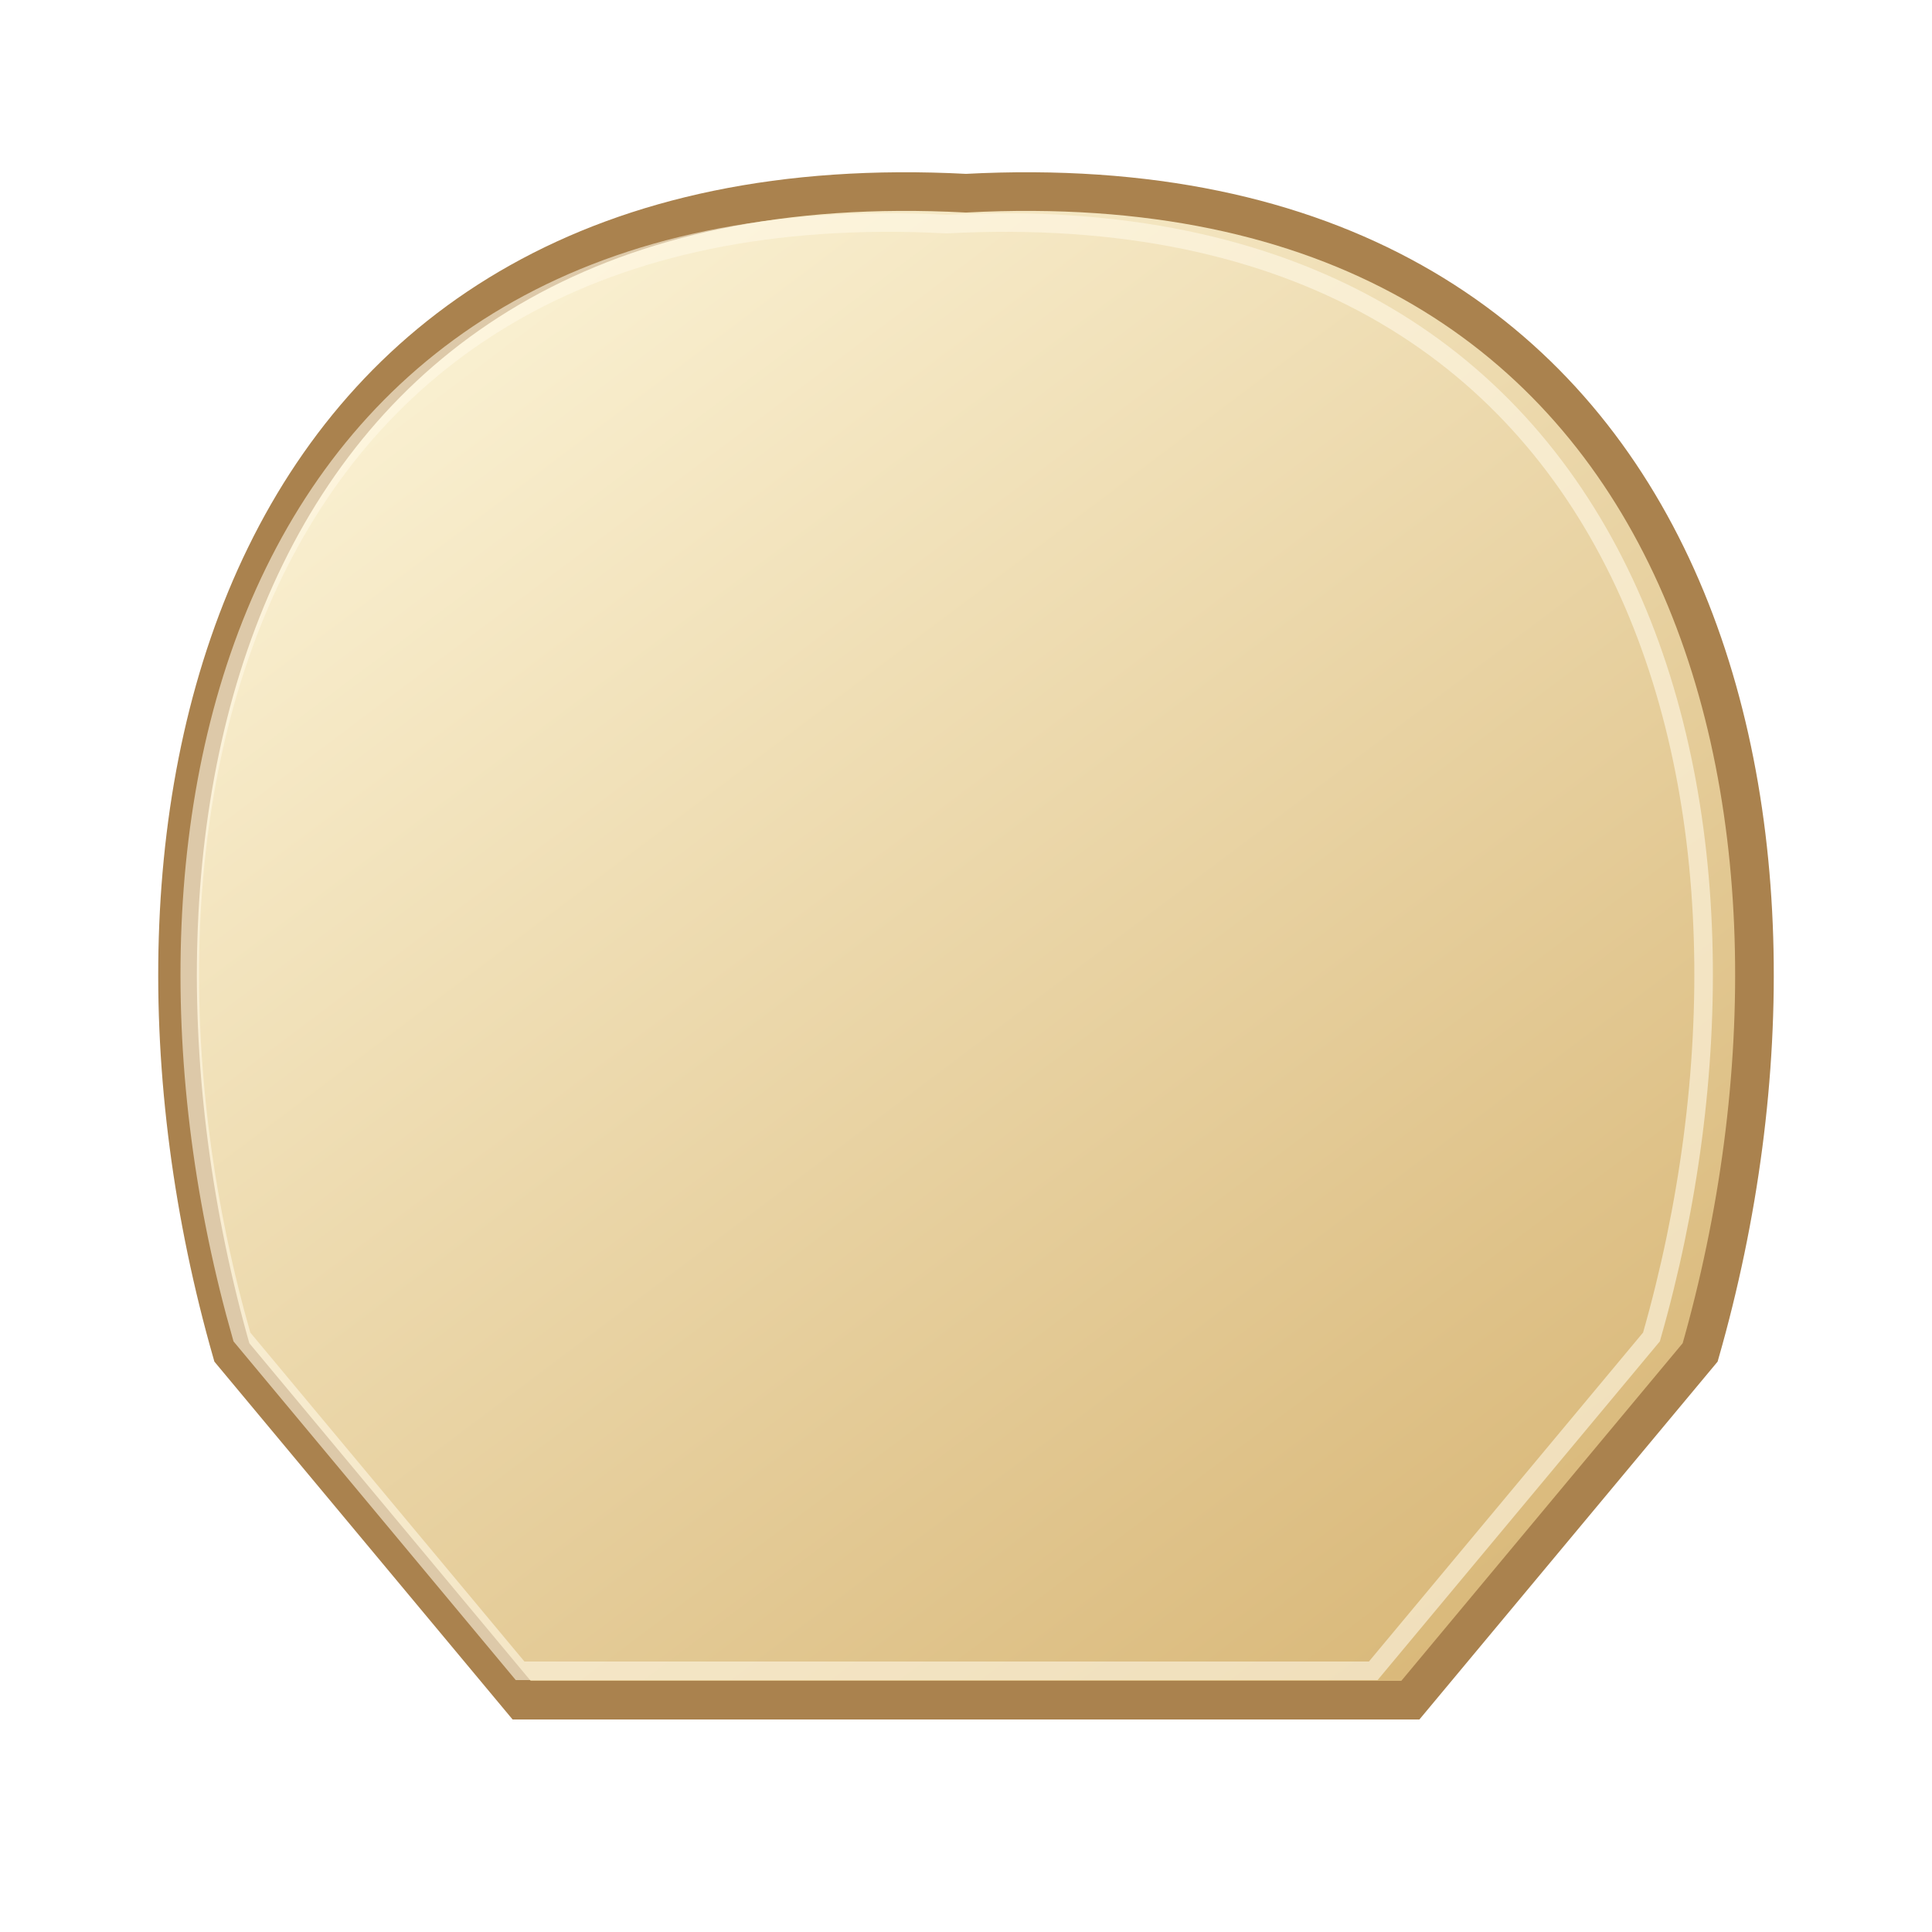
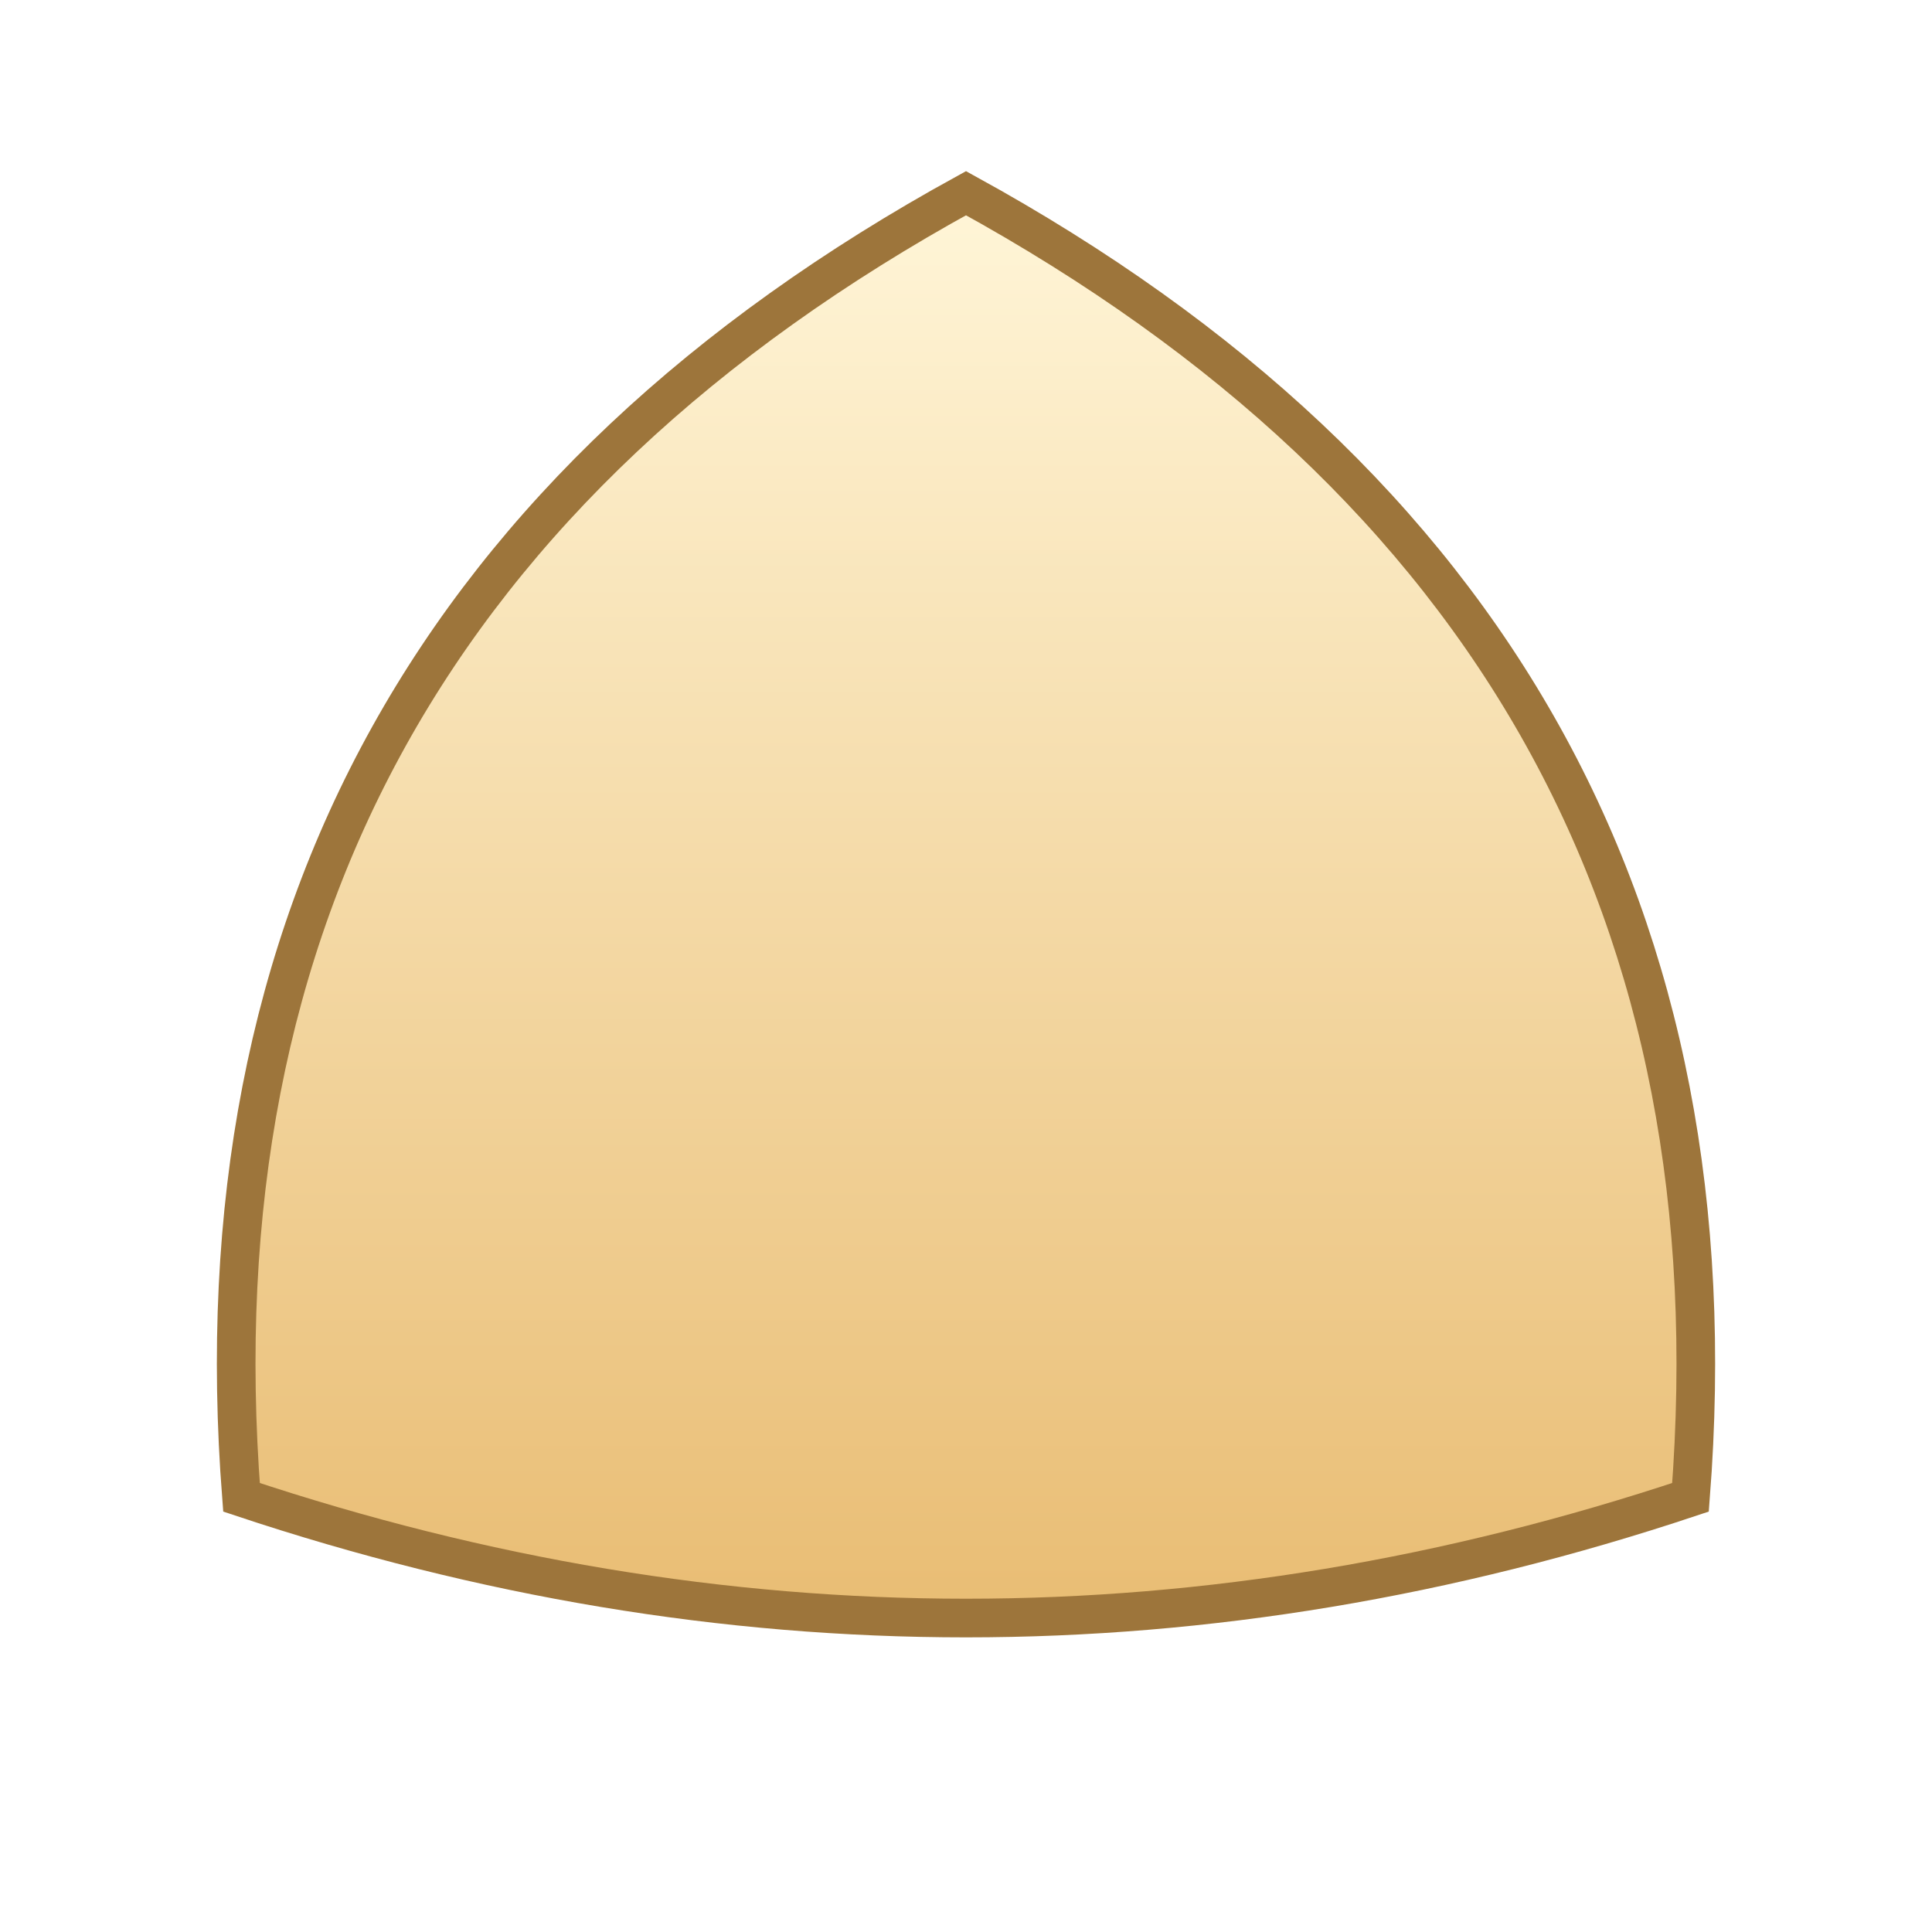
- <svg xmlns="http://www.w3.org/2000/svg" viewBox="0 0 100 100">
+ <svg xmlns="http://www.w3.org/2000/svg" viewBox="0 0 200 200">
  <defs>
-     <linearGradient id="g" x2=".8" y2="1">
-       <stop stop-color="#fff9df" />
-       <stop offset="1" stop-color="#d9b879" />
+     <linearGradient id="g" x2="0" y2="1">
+       <stop stop-color="#fff5d7" />
+       <stop offset="1" stop-color="#e9bd74" />
    </linearGradient>
  </defs>
-   <path d="M50 10 C12 8 4 42 12 70 L27 88 H73 L88 70 C96 42 88 8 50 10 Z" fill="url(#g)" stroke="#aa824e" stroke-width="2" />
-   <path d="M50 10 C12 8 4 42 12 70 L27 88 H73 L88 70 C96 42 88 8 50 10 Z" fill="none" stroke="#fff9e6" stroke-opacity=".6" stroke-width="1" transform="translate(1 2) scale(.96)" />
+   <path d="M25 155 Q18 65 100 20 Q182 65 175 155 Q100 180 25 155 Z" fill="url(#g)" stroke="#9d753b" stroke-width="4" />
</svg>
